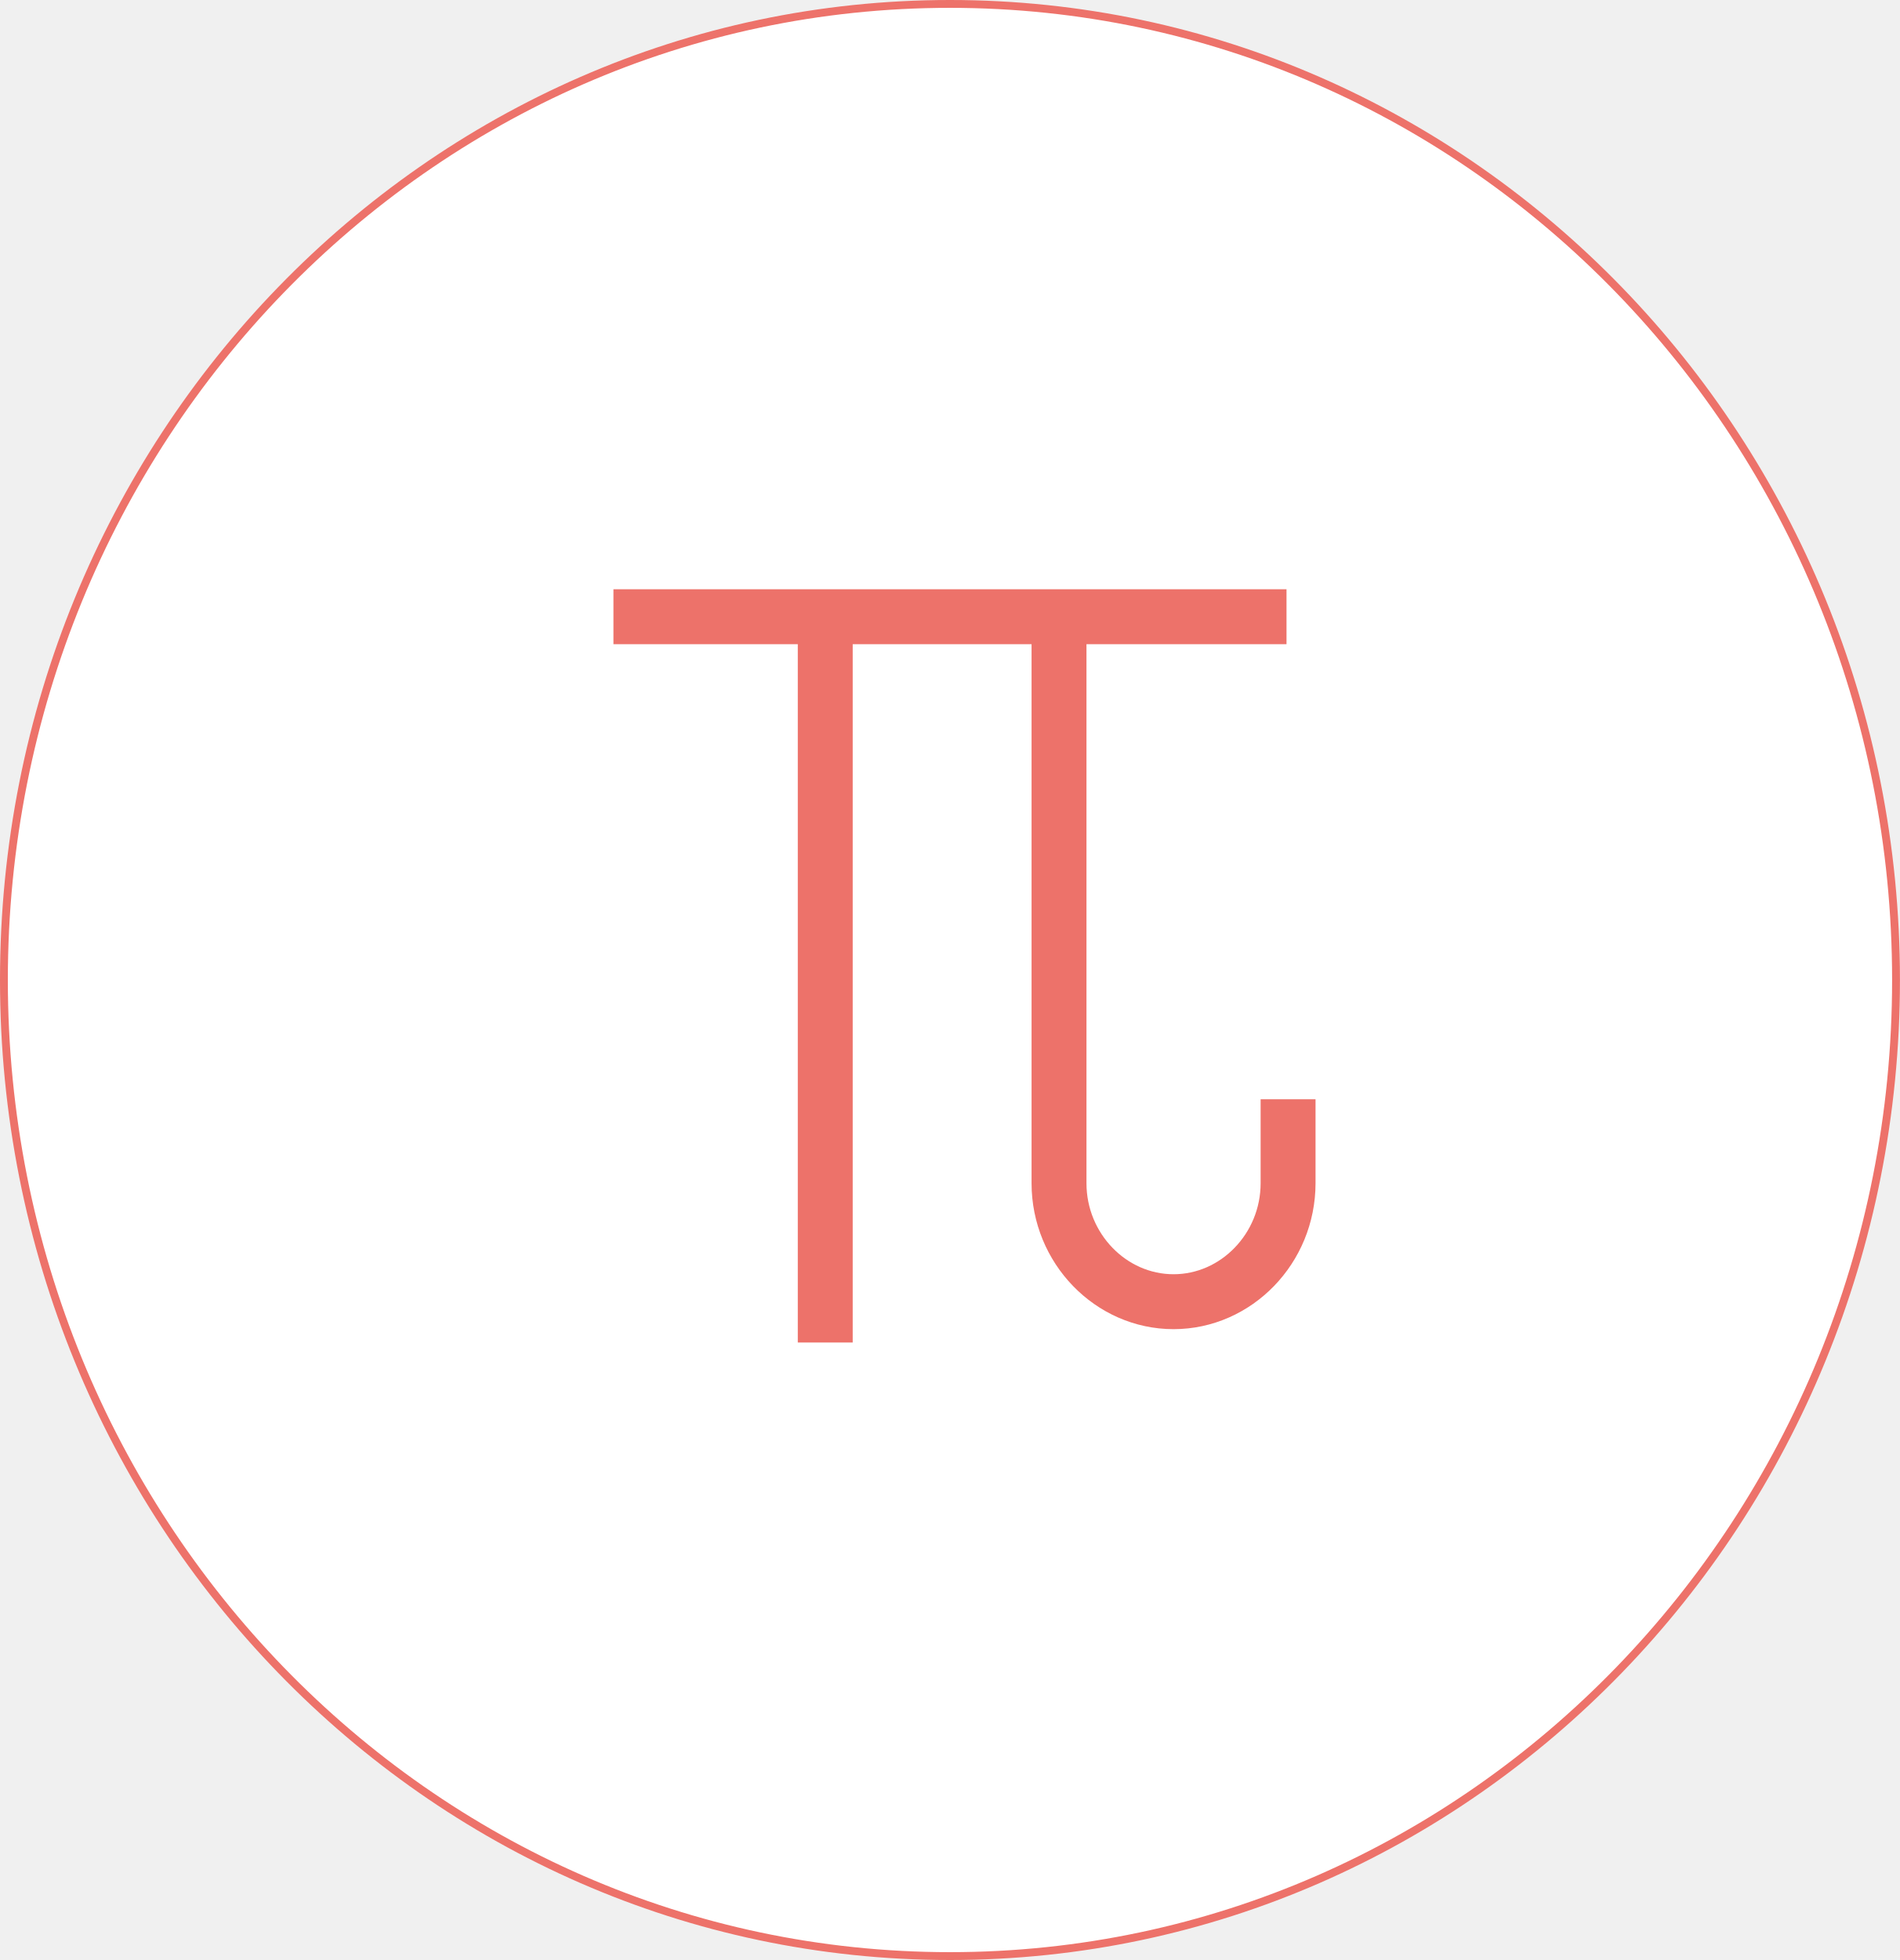
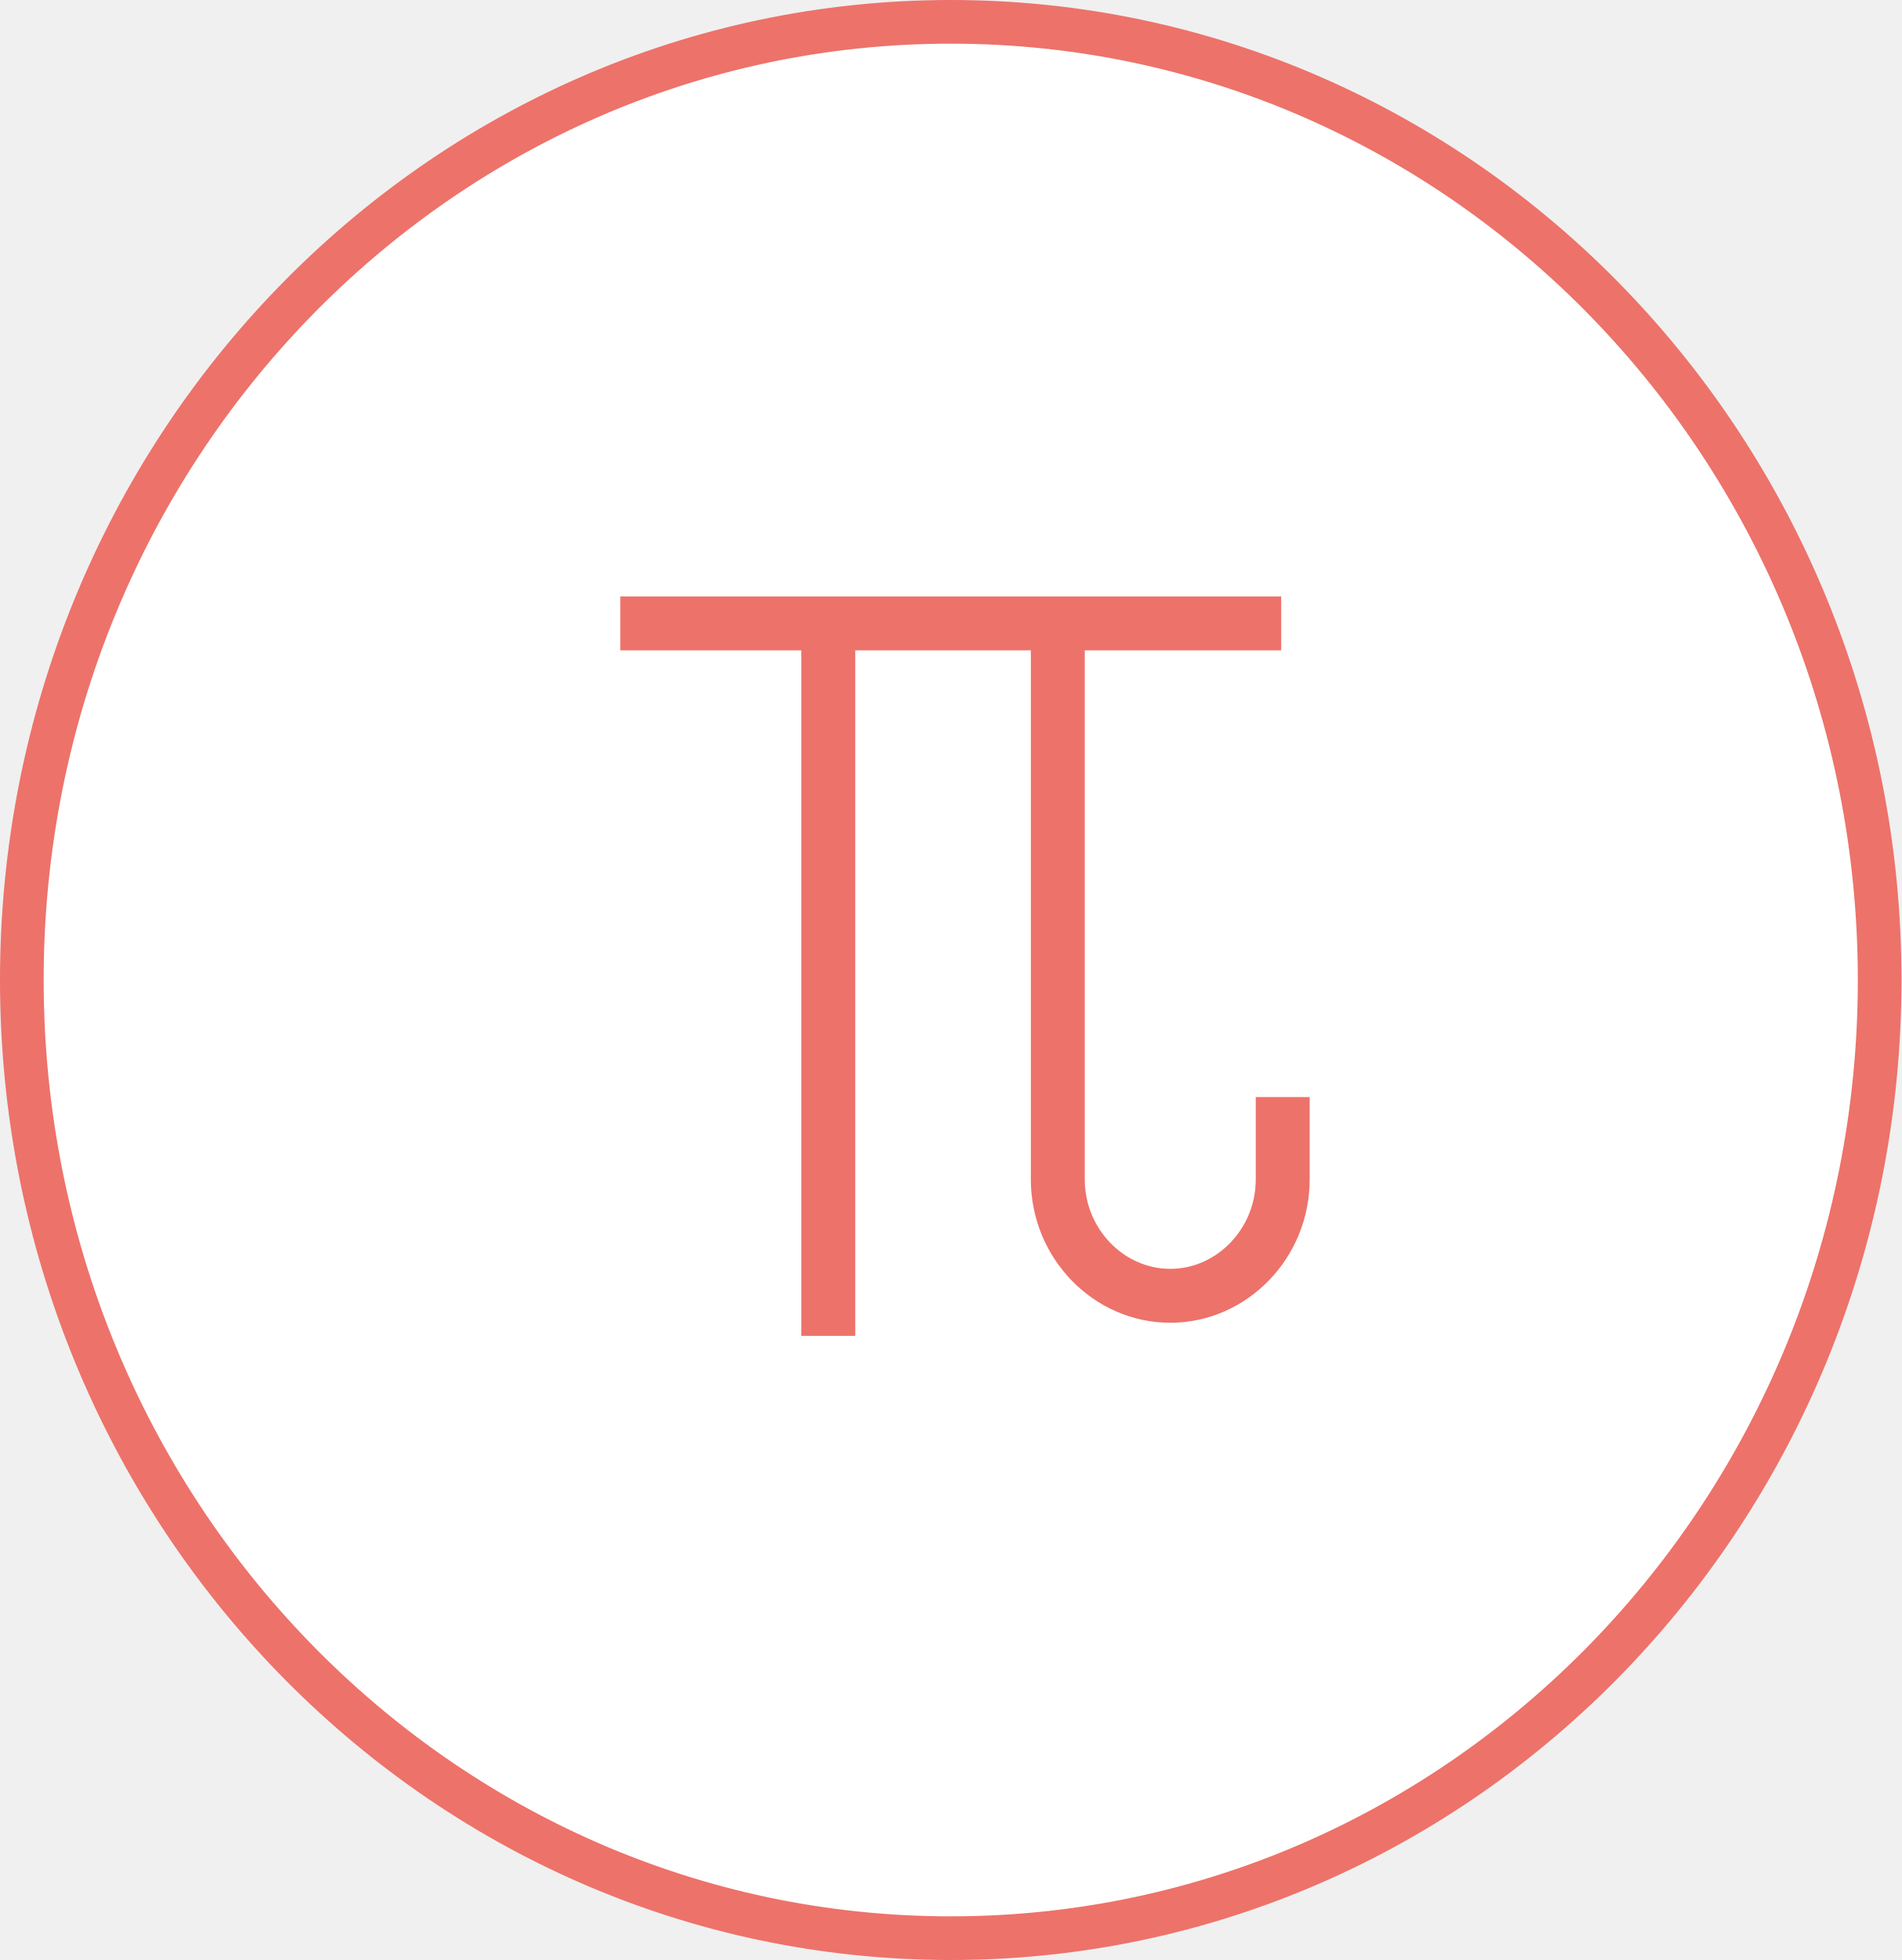
- <svg xmlns="http://www.w3.org/2000/svg" width="242.2" height="249.8" viewBox="0 0 242.2 249.8" fill="none" version="1.1" id="svg1052">
+ <svg xmlns="http://www.w3.org/2000/svg" width="246.869" height="254.469" viewBox="0 0 246.869 254.469" fill="none" version="1.1" id="svg1052">
  <defs id="defs1056" />
-   <path d="m 121.1,249.3 c 66.6,0 120.6,-55.7 120.6,-124.4 C 241.7,56.2 187.7,0.5 121.1,0.5 54.5,0.5 0.5,56.2 0.5,124.9 c 0,68.7 54,124.4 120.6,124.4 z" fill="#ffffff" stroke="#ed726a" stroke-miterlimit="10" id="path862" />
-   <path d="M 78.2,78.6 H 164" stroke="#ed726a" stroke-width="7" stroke-miterlimit="10" id="path988" />
-   <path d="m 105.2,81.2 v 89.9" stroke="#ed726a" stroke-width="7" stroke-miterlimit="10" id="path990" />
-   <path d="m 135,81.2 v 69.6 c 0,8.3 6.6,15.1 14.6,15.1 8,0 14.6,-6.8 14.6,-15.1 v -10.7" stroke="#ed726a" stroke-width="7" stroke-miterlimit="10" id="path992" />
+   <path d="m 123.435,251.635 c 66.6,0 120.6,-55.7 120.6,-124.4 0,-68.7 -54,-124.4 -120.6,-124.4 -66.6,0 -120.6,55.7 -120.6,124.4 0,68.7 54,124.4 120.6,124.4 z" fill="#ffffff" stroke="#ed726a" stroke-miterlimit="10" id="path862" style="stroke-width:5.669;stroke-miterlimit:10;stroke-dasharray:none" />
+   <path d="M 80.535,80.935 H 166.335" stroke="#ed726a" stroke-width="7" stroke-miterlimit="10" id="path988" />
+   <path d="M 107.535,83.535 V 173.435" stroke="#ed726a" stroke-width="7" stroke-miterlimit="10" id="path990" />
+   <path d="m 137.335,83.535 v 69.6 c 0,8.3 6.6,15.1 14.6,15.1 8,0 14.6,-6.8 14.6,-15.1 v -10.7" stroke="#ed726a" stroke-width="7" stroke-miterlimit="10" id="path992" />
</svg>
